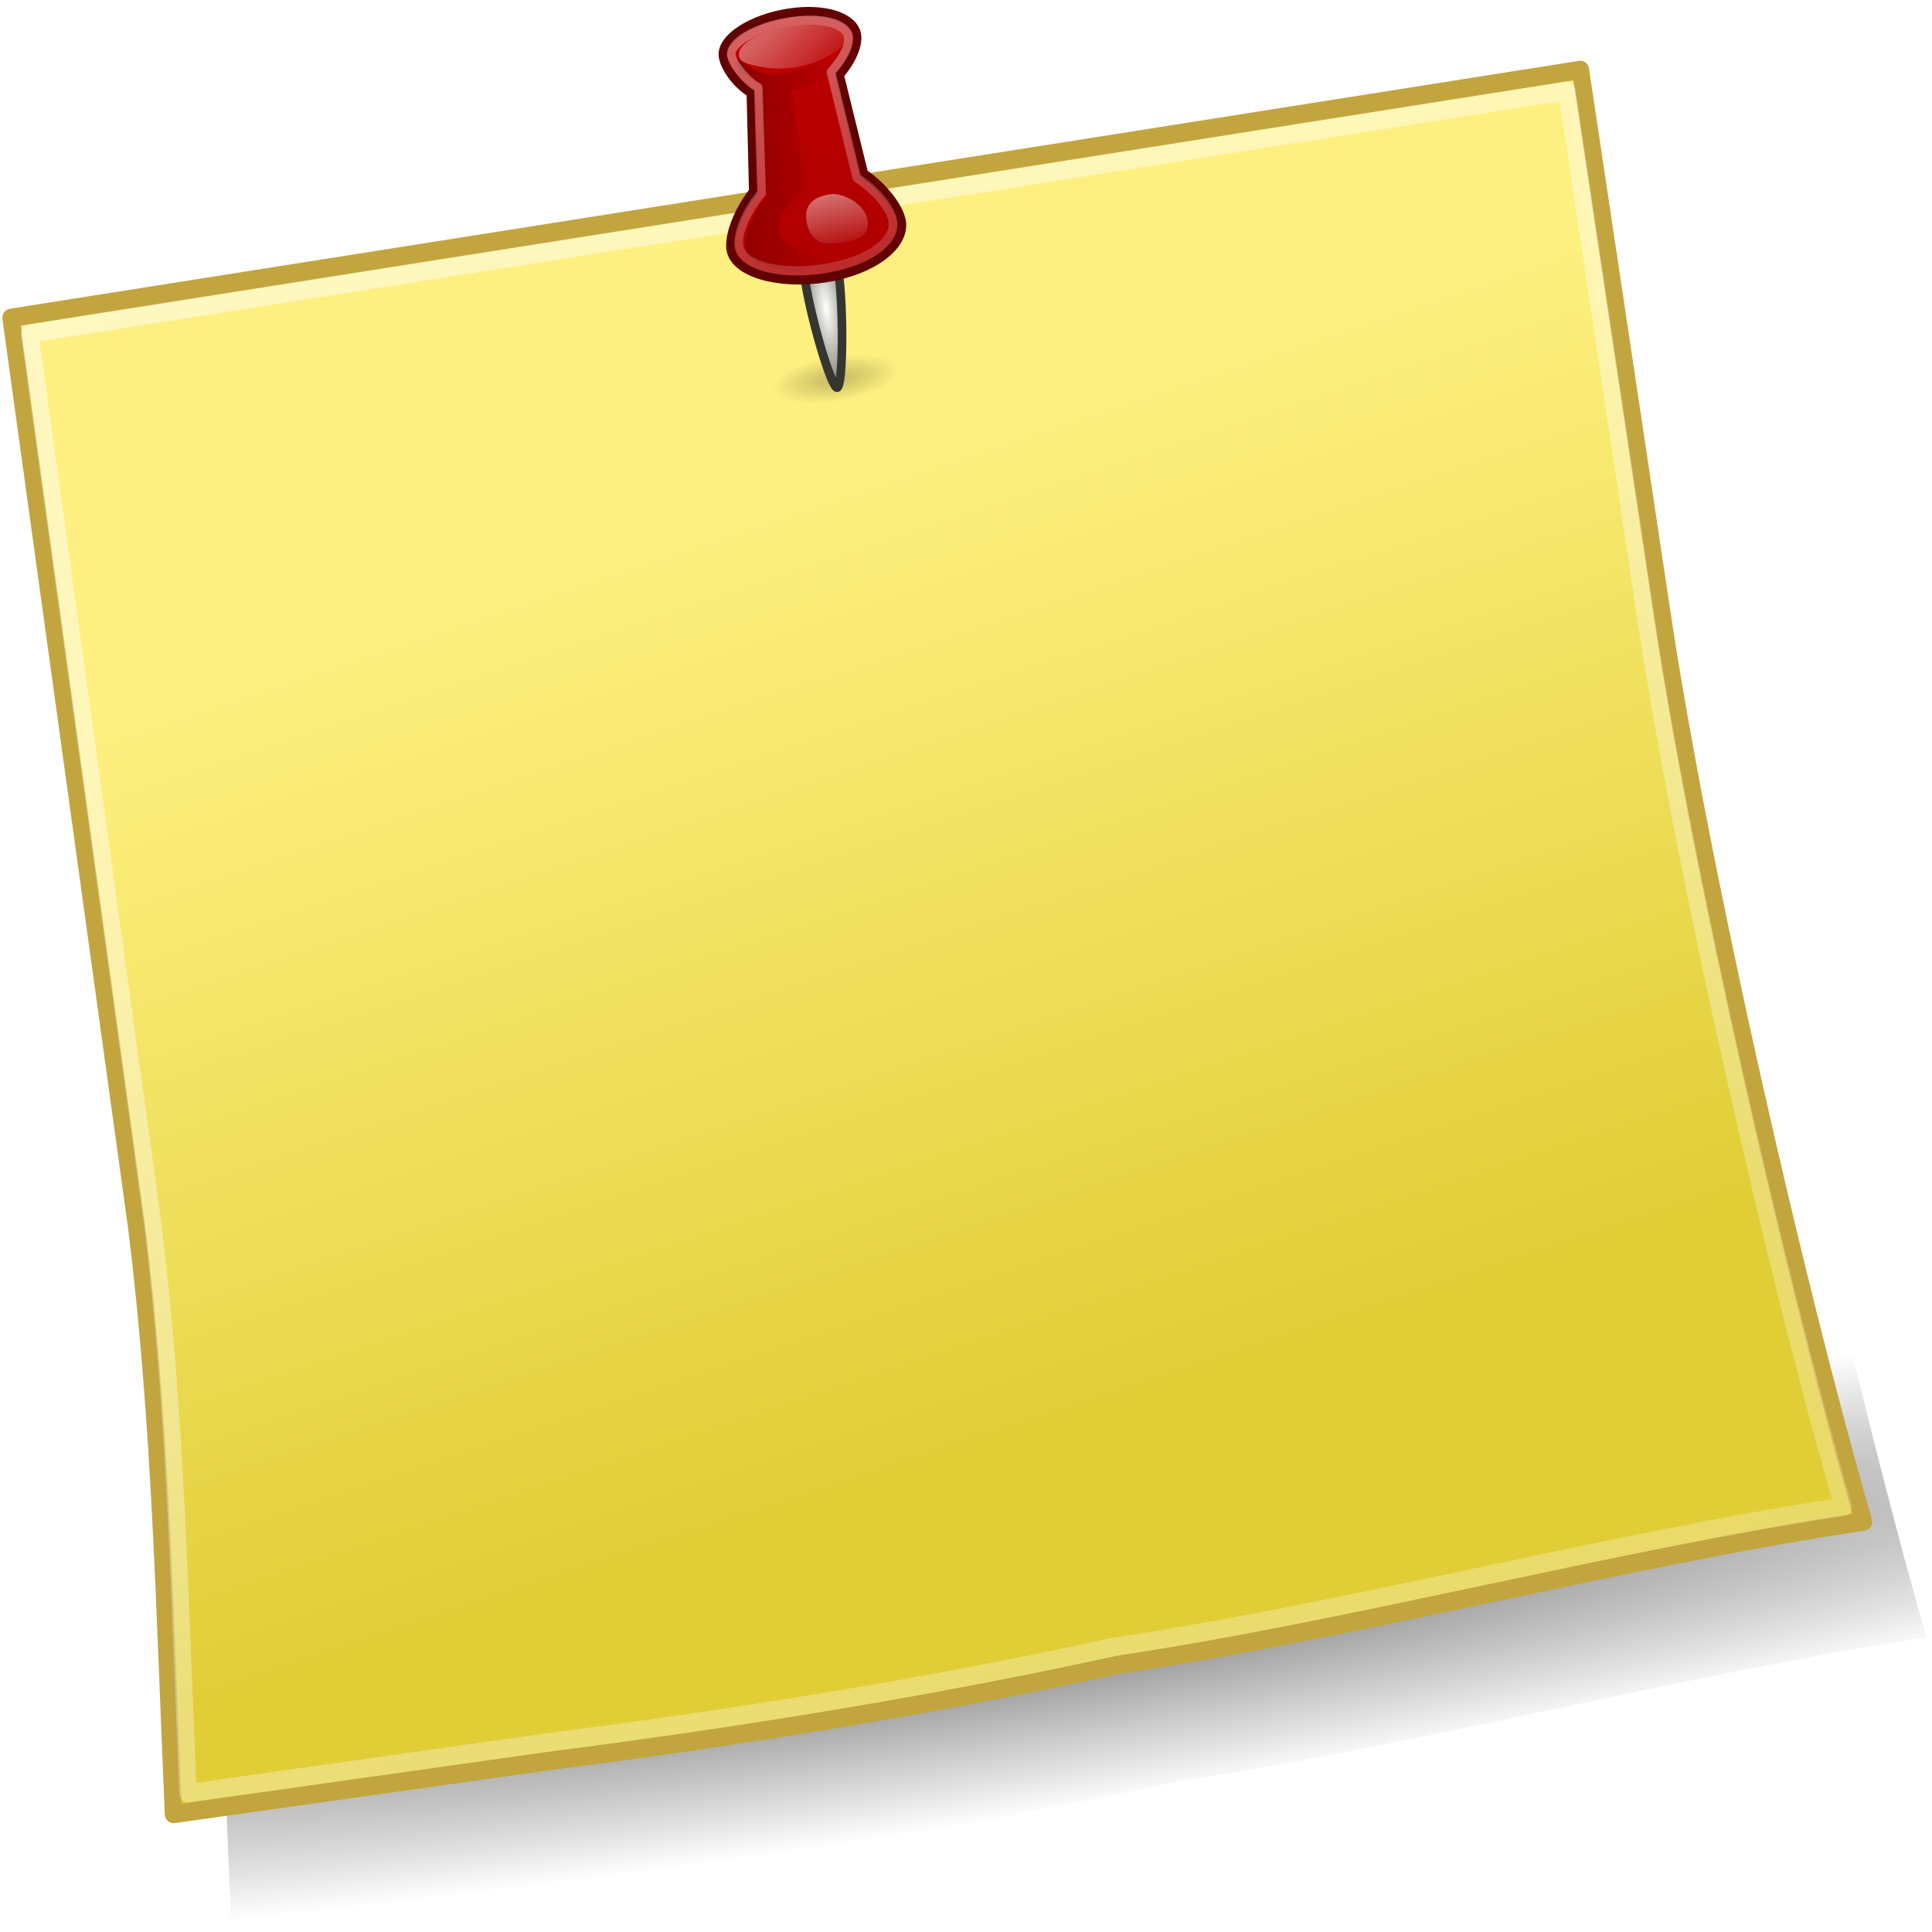
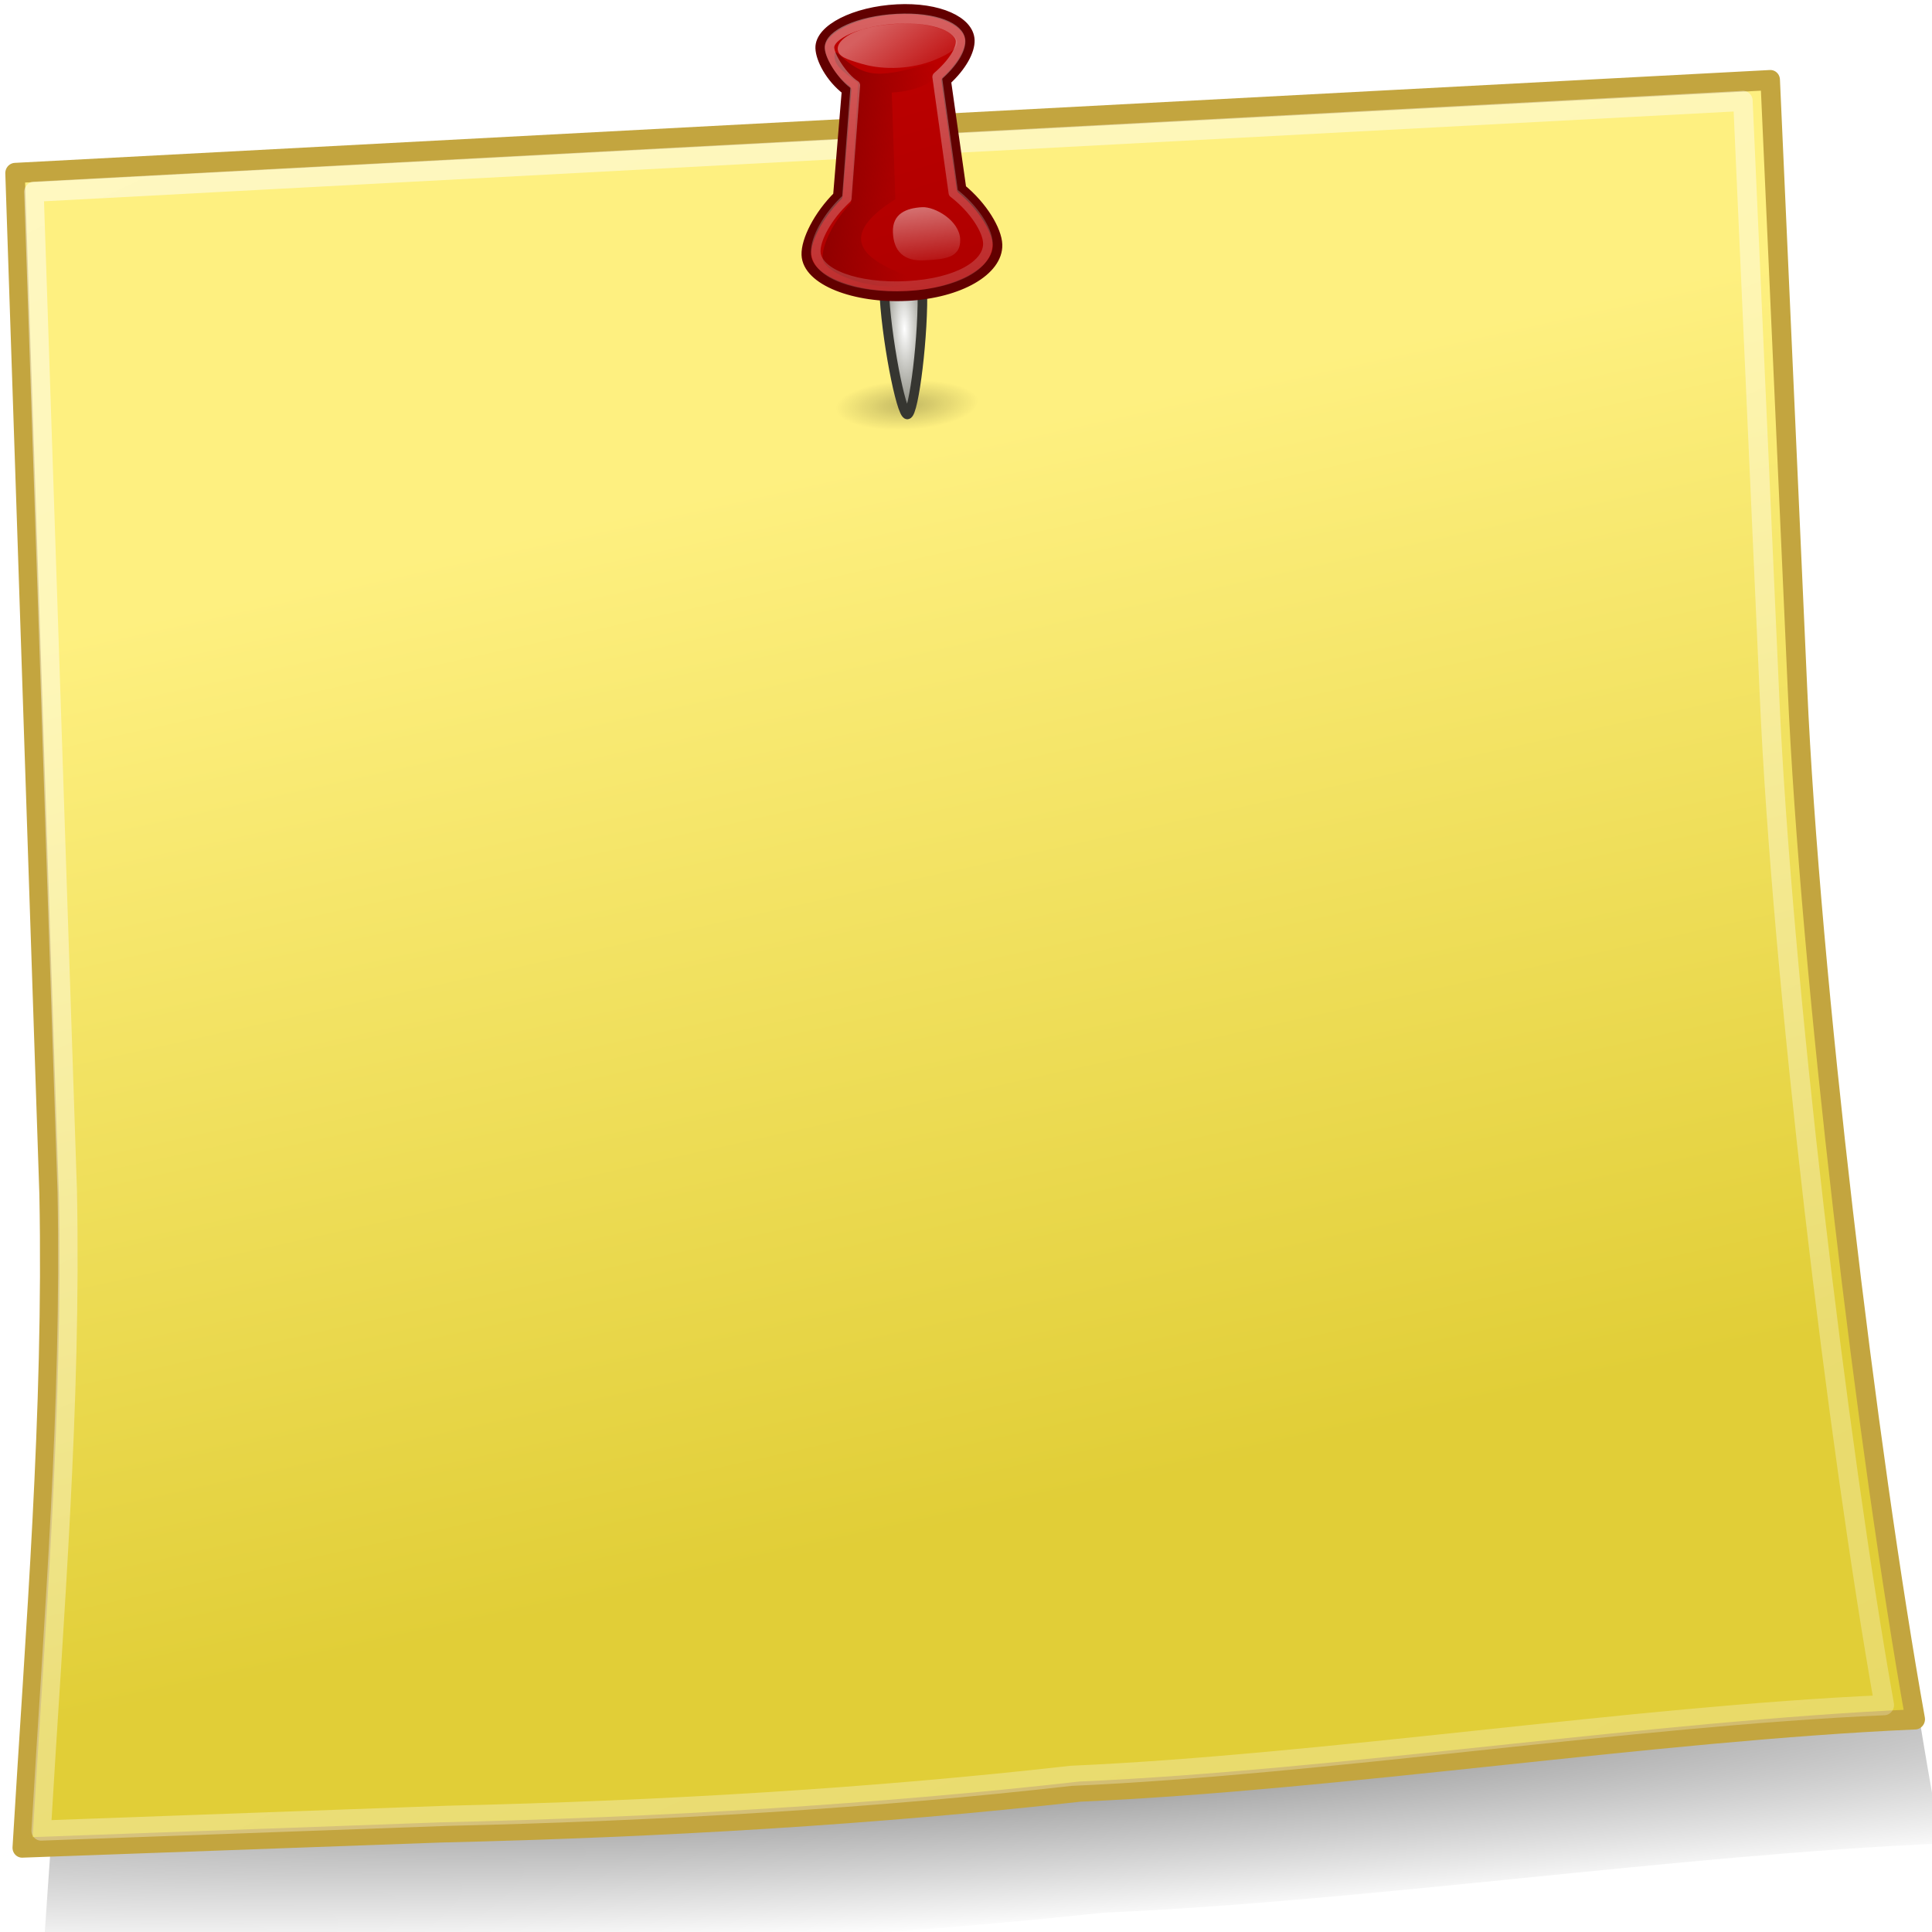
<svg xmlns="http://www.w3.org/2000/svg" xmlns:xlink="http://www.w3.org/1999/xlink" width="200" height="200" id="svg2736" version="1.0">
  <defs id="defs2738">
    <linearGradient id="linearGradient3144">
      <stop style="stop-color:white;stop-opacity:0.372;" offset="0" id="stop3146" />
      <stop style="stop-color:white;stop-opacity:0;" offset="1" id="stop3148" />
    </linearGradient>
    <linearGradient xlink:href="#linearGradient3144" id="linearGradient2568" gradientUnits="userSpaceOnUse" gradientTransform="matrix(0.948476,0,0,0.921117,0.653706,0.208969)" x1="15.751" y1="10.93" x2="21.49" y2="19.079" />
    <linearGradient id="linearGradient5300">
      <stop style="stop-color:white;stop-opacity:1" offset="0" id="stop5302" />
      <stop style="stop-color:white;stop-opacity:0.435" offset="1" id="stop5304" />
    </linearGradient>
    <linearGradient xlink:href="#linearGradient5300" id="linearGradient2566" gradientUnits="userSpaceOnUse" gradientTransform="matrix(1.049982,0,0,0.871128,-24.12306,10.7764)" x1="35.514" y1="-0.817" x2="40.457" y2="31.254" />
    <linearGradient id="linearGradient5175">
      <stop id="stop5177" offset="0" style="stop-color:#840000;stop-opacity:1" />
      <stop id="stop5179" offset="1" style="stop-color:#840000;stop-opacity:0" />
    </linearGradient>
-     <linearGradient xlink:href="#linearGradient5175" id="linearGradient2564" gradientUnits="userSpaceOnUse" gradientTransform="matrix(0.975635,0,0,0.979534,0.37688,6.46705e-2)" x1="6.654" y1="22.812" x2="19.084" y2="25.251" />
+     <linearGradient xlink:href="#linearGradient5175" id="linearGradient2564" gradientUnits="userSpaceOnUse" gradientTransform="matrix(0.975635,0,0,0.979534,0.37688,0.0646705)" x1="6.654" y1="22.812" x2="19.084" y2="25.251" />
    <linearGradient id="linearGradient5224">
      <stop id="stop5226" offset="0" style="stop-color:white;stop-opacity:1;" />
      <stop id="stop5228" offset="1" style="stop-color:white;stop-opacity:0;" />
    </linearGradient>
    <linearGradient xlink:href="#linearGradient5224" id="linearGradient2562" gradientUnits="userSpaceOnUse" gradientTransform="matrix(1.011567,0,0,0.90547,-26.2119,7.087393)" x1="44.272" y1="22.96" x2="44.914" y2="32.249" />
    <linearGradient id="linearGradient6068">
      <stop id="stop6070" offset="0" style="stop-color:#bf0000;stop-opacity:1" />
      <stop id="stop6072" offset="1" style="stop-color:#ae0000;stop-opacity:1;" />
    </linearGradient>
-     <linearGradient xlink:href="#linearGradient6068" id="linearGradient2560" gradientUnits="userSpaceOnUse" gradientTransform="matrix(0.999847,0,0,0.965306,2.582175e-3,0.160266)" x1="13.477" y1="9.255" x2="21.565" y2="40.255" />
+     <linearGradient xlink:href="#linearGradient6068" id="linearGradient2560" gradientUnits="userSpaceOnUse" gradientTransform="matrix(0.999847,0,0,0.965306,0.00258217,0.160266)" x1="13.477" y1="9.255" x2="21.565" y2="40.255" />
    <linearGradient id="linearGradient6092">
      <stop id="stop6094" offset="0" style="stop-color:white;stop-opacity:1" />
      <stop id="stop6096" offset="1" style="stop-color:#79796d;stop-opacity:1" />
    </linearGradient>
    <radialGradient xlink:href="#linearGradient6092" id="radialGradient2558" gradientUnits="userSpaceOnUse" gradientTransform="matrix(1.333333,0,0,4.562108,-5.433799,-149.7912)" cx="16.301" cy="42.006" fx="16.301" fy="42.006" r="2" />
    <linearGradient id="linearGradient5129">
      <stop id="stop5131" offset="0" style="stop-color:black;stop-opacity:0.484" />
      <stop id="stop3005" offset="1" style="stop-color:black;stop-opacity:0;" />
    </linearGradient>
    <radialGradient xlink:href="#linearGradient5129" id="radialGradient2556" gradientUnits="userSpaceOnUse" gradientTransform="matrix(1,0,0,0.385115,0,24.6904)" cx="10.919" cy="40.154" fx="10.919" fy="40.154" r="7.956" />
    <linearGradient id="linearGradient5131">
      <stop style="stop-color:white;stop-opacity:1;" offset="0" id="stop5133" />
      <stop style="stop-color:white;stop-opacity:0.447" offset="1" id="stop5135" />
    </linearGradient>
-     <linearGradient xlink:href="#linearGradient5131" id="linearGradient2554" gradientUnits="userSpaceOnUse" gradientTransform="matrix(4.305798,0,0,3.55119,-16.56253,7.25117)" x1="16.374" y1="4.224" x2="42.454" y2="60.704" />
+     <linearGradient xlink:href="#linearGradient5131" id="linearGradient2554" gradientUnits="userSpaceOnUse" gradientTransform="matrix(4.280853,-0.00482228,-0.00118979,3.692329,-15.22855,-1.436583)" x1="16.374" y1="4.224" x2="42.454" y2="60.704" />
    <linearGradient id="linearGradient5139">
      <stop style="stop-color:#fef080;stop-opacity:1" offset="0" id="stop5141" />
      <stop style="stop-color:#e1ce37;stop-opacity:1" offset="1" id="stop5143" />
    </linearGradient>
-     <linearGradient xlink:href="#linearGradient5139" id="linearGradient2552" gradientUnits="userSpaceOnUse" gradientTransform="matrix(4.214667,0,0,3.489365,-13.96601,9.135136)" x1="25.213" y1="16.422" x2="30.698" y2="45.59" />
+     <linearGradient xlink:href="#linearGradient5139" id="linearGradient2552" gradientUnits="userSpaceOnUse" gradientTransform="matrix(4.214695,-0.00378859,-9.3833551e-4,3.616923,-12.81437,0.6742037)" x1="25.213" y1="16.422" x2="30.698" y2="45.59" />
    <linearGradient id="linearGradient5388">
      <stop style="stop-color:black;stop-opacity:1;" offset="0" id="stop5390" />
      <stop style="stop-color:black;stop-opacity:0;" offset="1" id="stop5392" />
    </linearGradient>
-     <radialGradient xlink:href="#linearGradient5388" id="radialGradient2550" gradientUnits="userSpaceOnUse" gradientTransform="matrix(2.047114,0,0,0.1960279,-103.1269,124.5493)" cx="101.21" cy="344.295" fx="101.21" fy="344.295" r="97" />
+     <radialGradient xlink:href="#linearGradient5388" id="radialGradient2550" gradientUnits="userSpaceOnUse" gradientTransform="matrix(2.047103,0.00146554,4.1982805e-5,0.1903207,-105.1413,123.9788)" cx="101.21" cy="344.295" fx="101.21" fy="344.295" r="97" />
  </defs>
  <g id="layer1">
-     <g transform="matrix(1.058232,0,0,1.131264,-13.31803,-23.05727)" id="g2746">
+     <g transform="matrix(1.16413,0.1170153,-0.1308536,1.20806,-8.742779,-35.61893)" id="g2746">
      <g transform="matrix(1.13412,-0.1640015,0.1640015,1.13412,-12.26138,30.75819)" id="g2536">
-         <g id="g3101" transform="matrix(0.7377564,-2.2941247e-3,2.2941247e-3,0.7377564,12.53758,-5.273276)">
-           <path id="path5386" d="M 14.882,47.104 L 199.012,47.104 L 199.74,106.369 C 200.065,134.373 204.398,180.938 208.474,207.187 C 181.181,206.96 148.067,210.139 120.775,209.912 C 99.411,211.09 76.941,211.232 53.636,210.594 L 9.787,209.912 C 11.927,188.568 14.561,167.904 14.882,146.56 L 14.882,47.104 z" style="opacity:0.5;fill:url(#radialGradient2550);fill-opacity:1;stroke:none;stroke-width:2;stroke-linejoin:round;stroke-miterlimit:4;stroke-dasharray:none;stroke-dashoffset:0;stroke-opacity:1" />
-           <path id="rect1872" d="M 10.079,33.475 L 193.657,33.475 L 194.382,92.789 C 194.706,120.816 199.026,167.42 203.089,193.691 C 175.879,193.463 142.864,196.645 115.654,196.418 C 94.354,197.596 71.952,197.739 48.718,197.099 L 5,196.418 C 7.133,175.056 9.76,154.375 10.079,133.013 L 10.079,33.475 z" style="fill:url(#linearGradient2552);fill-opacity:1;stroke:#c3a53f;stroke-width:2;stroke-linejoin:round;stroke-miterlimit:4;stroke-dasharray:none;stroke-dashoffset:0;stroke-opacity:1" />
-           <path id="path5129" d="M 11.974,35.475 L 191.762,35.475 L 192.472,93.342 C 192.79,120.686 197.02,166.153 201,191.783 C 174.352,191.561 142.018,194.665 115.37,194.444 C 94.509,195.593 72.57,195.732 49.815,195.109 L 7,194.444 C 9.089,173.603 11.661,153.427 11.974,132.586 L 11.974,35.475 z" style="opacity:0.5;fill:none;fill-opacity:1;stroke:url(#linearGradient2554);stroke-width:2;stroke-linejoin:round;stroke-miterlimit:4;stroke-dasharray:none;stroke-dashoffset:0;stroke-opacity:1" />
+         <g id="g3101" transform="matrix(0.7377564,-0.00229412,0.00229412,0.7377564,12.53758,-5.273276)">
+           <path id="path5386" d="m 12.85,48.872 184.13,0.132 0.74,57.54 c 0.331,27.189 4.674,72.402 8.755,97.89 -27.292,-0.24 -60.406,2.823 -87.698,2.583 -21.364,1.128 -43.834,1.25 -67.138,0.613 L 7.79,206.937 c 2.135,-20.722 4.765,-40.781 5.081,-61.504 l -0.021,-96.561 z" style="opacity:0.5;fill:url(#radialGradient2550);fill-opacity:1;stroke:none" />
+           <path id="rect1872" d="m 11.224,25.882 183.579,-0.165 0.71,61.481 c 0.317,29.052 4.624,77.355 8.68,104.582 -27.21,-0.211 -60.226,3.116 -87.436,2.905 -21.301,1.24 -43.703,1.408 -66.937,0.767 L 6.101,194.786 c 2.139,-22.145 4.771,-43.584 5.096,-65.727 l 0.027,-103.177 z" style="fill:url(#linearGradient2552);fill-opacity:1;stroke:#c3a53f;stroke-width:2.036;stroke-linejoin:round;stroke-miterlimit:4;stroke-opacity:1;stroke-dasharray:none;stroke-dashoffset:0" />
+           <path id="path5129" d="m 13.134,27.877 178.746,-0.201 0.687,60.166 c 0.307,28.43 4.497,75.699 8.445,102.344 -26.494,-0.201 -58.641,3.063 -85.135,2.862 -20.74,1.219 -42.553,1.388 -65.175,0.765 L 8.135,193.169 c 2.084,-21.672 4.648,-42.652 4.966,-64.322 l 0.033,-100.97 z" style="opacity:0.5;fill:none;stroke:url(#linearGradient2554);stroke-width:2.033;stroke-linejoin:round;stroke-miterlimit:4;stroke-opacity:1;stroke-dasharray:none;stroke-dashoffset:0" />
        </g>
-         <g transform="matrix(0.7377564,-2.2941247e-3,2.2941247e-3,0.7377564,76.91681,-2.210206)" id="g3080">
-           <path transform="matrix(0.94274,0,0,0.815983,6.007393,16.77101)" d="M 18.035,41.524 A 7.955,3.063 0 1 1 18.874,40.185" id="path5705" style="opacity:0.481;fill:url(#radialGradient2556);fill-opacity:1;stroke:none;stroke-width:1.14;stroke-linejoin:miter;stroke-miterlimit:4;stroke-dasharray:none;stroke-dashoffset:0;stroke-opacity:1" />
-           <path id="path4281" d="M 18.301,37.663 C 18.301,42.426 16.968,50.477 16.301,50.477 C 15.635,50.477 14.301,42.426 14.301,37.663 C 14.301,32.899 14.461,33.219 16.301,33.219 C 18.141,33.219 18.301,32.899 18.301,37.663 z" style="fill:url(#radialGradient2558);fill-opacity:1;fill-rule:nonzero;stroke:#363631;stroke-width:1;stroke-linecap:round;stroke-linejoin:round;stroke-miterlimit:4;stroke-dasharray:none;stroke-opacity:1" />
-           <path id="path5149" d="M 16.614,9.577 C 12.199,9.577 8.477,11.19 8.477,13.085 C 8.477,14.131 9.365,16.084 11.085,17.475 L 9.802,28.087 C 7.654,29.983 6.303,32.42 6.303,33.846 C 6.303,36.431 11.188,38.536 16.708,38.536 C 22.227,38.536 26.3,36.431 26.3,33.846 C 26.3,32.406 24.924,29.936 22.738,28.033 L 21.518,17.036 C 23.238,15.646 24.126,14.131 24.126,13.085 C 24.126,11.19 21.029,9.577 16.614,9.577 z" style="fill:url(#linearGradient2560);fill-opacity:1;fill-rule:nonzero;stroke:#620000;stroke-width:1;stroke-linecap:round;stroke-linejoin:round;stroke-miterlimit:4;stroke-dasharray:none;stroke-opacity:1" />
-           <path id="path5221" d="M 22.42,33.112 C 22.42,35.013 20.696,35.035 18.572,35.035 C 16.447,35.035 15.423,33.939 15.423,32.038 C 15.423,30.136 16.947,29.667 18.572,29.667 C 19.897,29.667 22.42,31.21 22.42,33.112 z" style="opacity:0.556;fill:url(#linearGradient2562);fill-opacity:1;fill-rule:nonzero;stroke:none;stroke-width:1;stroke-linecap:round;stroke-linejoin:round;stroke-miterlimit:4;stroke-dasharray:none;stroke-opacity:0.786" />
-           <path id="path5173" d="M 14.818,15.987 C 11.257,15.987 9.939,12.408 9.939,14.028 C 9.939,14.962 10.809,15.603 12.307,16.81 L 11.156,28.866 C 9.236,30.609 7.988,32.931 7.988,34.278 C 7.988,35.577 11.891,37.536 15.793,37.536 C 24.574,37.536 4.086,35.115 15.793,28.721 L 15.793,17.946 C 18.72,17.946 20.671,16.911 20.671,15.987 C 20.671,14.367 18.378,15.987 14.818,15.987 z" style="fill:url(#linearGradient2564);fill-opacity:1;fill-rule:nonzero;stroke:none;stroke-width:1;stroke-linecap:round;stroke-linejoin:round;stroke-miterlimit:4;stroke-dasharray:none;stroke-opacity:0.385" />
-           <path id="path5177" d="M 16.597,10.531 C 12.54,10.531 9.444,11.799 9.444,13.108 C 9.444,13.996 10.73,16.161 12.016,17.034 L 10.73,28.376 C 8.587,30.121 7.301,32.33 7.301,33.61 C 7.301,35.834 11.479,37.536 16.695,37.536 C 21.911,37.536 25.301,35.834 25.301,33.61 C 25.301,32.333 24.016,30.121 21.873,28.376 L 20.587,16.598 C 22.301,15.289 23.158,13.987 23.158,13.108 C 23.158,11.799 20.654,10.531 16.597,10.531 z" style="fill:none;fill-opacity:1;fill-rule:nonzero;stroke:url(#linearGradient2566);stroke-width:1;stroke-linecap:round;stroke-linejoin:round;stroke-miterlimit:4;stroke-dasharray:none;stroke-opacity:0.385" />
-           <path id="path6080" d="M 16.806,11.036 C 11.801,11.036 10.301,12.457 10.301,13.247 C 10.301,14.036 11.146,14.343 12.74,14.887 C 15.103,15.693 18.083,15.679 20.431,14.869 C 21.999,14.327 22.801,13.828 22.801,13.247 C 22.801,12.228 20.227,11.036 16.806,11.036 z" style="fill:url(#linearGradient2568);fill-opacity:1;fill-rule:nonzero;stroke:none;stroke-width:1;stroke-linecap:round;stroke-linejoin:round;stroke-miterlimit:4;stroke-dasharray:none;stroke-opacity:0.385" />
+         <g transform="matrix(0.7377564,-0.00229412,0.00229412,0.7377564,76.91681,-2.210206)" id="g3080">
+           <path transform="matrix(0.94274,0,0,0.815983,6.007393,16.77101)" d="m 18.035,41.524 c -1.964,1.513 -6.742,2.127 -10.672,1.371 -3.93,-0.756 -5.523,-2.596 -3.559,-4.11 1.964,-1.513 6.742,-2.127 10.672,-1.371 2.721,0.524 4.428,1.599 4.398,2.77" id="path5705" style="opacity:0.481;fill:url(#radialGradient2556);fill-opacity:1;stroke:none" />
+           <path id="path4281" d="m 18.301,37.663 c 0,4.763 -1.333,12.815 -2,12.815 -0.667,0 -2,-8.051 -2,-12.815 0,-4.763 0.16,-4.443 2,-4.443 1.84,0 2,-0.32 2,4.443 z" style="fill:url(#radialGradient2558);fill-opacity:1;fill-rule:nonzero;stroke:#363631;stroke-width:1;stroke-linecap:round;stroke-linejoin:round;stroke-miterlimit:4;stroke-opacity:1;stroke-dasharray:none" />
+           <path id="path5149" d="m 16.614,9.577 c -4.415,0 -8.137,1.613 -8.137,3.509 0,1.046 0.888,2.999 2.608,4.389 L 9.802,28.087 c -2.149,1.895 -3.499,4.333 -3.499,5.759 0,2.585 4.886,4.689 10.405,4.689 5.519,0 9.592,-2.104 9.592,-4.689 0,-1.44 -1.376,-3.911 -3.562,-5.814 l -1.22,-10.997 c 1.72,-1.39 2.608,-2.904 2.608,-3.95 1e-6,-1.896 -3.097,-3.509 -7.512,-3.509 z" style="fill:url(#linearGradient2560);fill-opacity:1;fill-rule:nonzero;stroke:#620000;stroke-width:1;stroke-linecap:round;stroke-linejoin:round;stroke-miterlimit:4;stroke-opacity:1;stroke-dasharray:none" />
+           <path id="path5221" d="m 22.42,33.112 c 0,1.902 -1.724,1.924 -3.849,1.924 -2.124,0 -3.149,-1.096 -3.149,-2.998 0,-1.902 1.524,-2.371 3.149,-2.371 1.325,0 3.849,1.543 3.849,3.445 z" style="opacity:0.556;fill:url(#linearGradient2562);fill-opacity:1;fill-rule:nonzero;stroke:none" />
+           <path id="path5173" d="m 14.818,15.987 c -3.56,0 -4.878,-3.579 -4.878,-1.959 0,0.935 0.87,1.575 2.368,2.783 l -1.152,12.056 c -1.92,1.743 -3.167,4.065 -3.167,5.412 0,1.299 3.903,3.259 7.805,3.259 8.781,0 -11.708,-2.422 0,-8.816 l 0,-10.775 c 2.927,0 4.878,-1.035 4.878,-1.959 2e-6,-1.62 -2.293,0 -5.854,0 z" style="fill:url(#linearGradient2564);fill-opacity:1;fill-rule:nonzero;stroke:none" />
+           <path id="path5177" d="m 16.597,10.531 c -4.057,0 -7.152,1.268 -7.152,2.577 0,0.889 1.286,3.054 2.571,3.926 l -1.286,11.342 c -2.143,1.745 -3.429,3.954 -3.429,5.235 0,2.224 4.177,3.926 9.394,3.926 5.216,0 8.606,-1.702 8.606,-3.926 0,-1.277 -1.286,-3.49 -3.429,-5.235 L 20.587,16.598 c 1.714,-1.309 2.571,-2.611 2.571,-3.49 0,-1.309 -2.505,-2.577 -6.562,-2.577 z" style="fill:none;stroke:url(#linearGradient2566);stroke-width:1;stroke-linecap:round;stroke-linejoin:round;stroke-miterlimit:4;stroke-opacity:0.385;stroke-dasharray:none" />
+           <path id="path6080" d="m 16.806,11.036 c -5.005,0 -6.505,1.421 -6.505,2.21 0,0.79 0.845,1.096 2.438,1.64 2.363,0.806 5.343,0.792 7.691,-0.018 1.568,-0.541 2.371,-1.04 2.371,-1.622 1e-6,-1.019 -2.574,-2.21 -5.995,-2.21 z" style="fill:url(#linearGradient2568);fill-opacity:1;fill-rule:nonzero;stroke:none" />
        </g>
      </g>
    </g>
  </g>
</svg>
